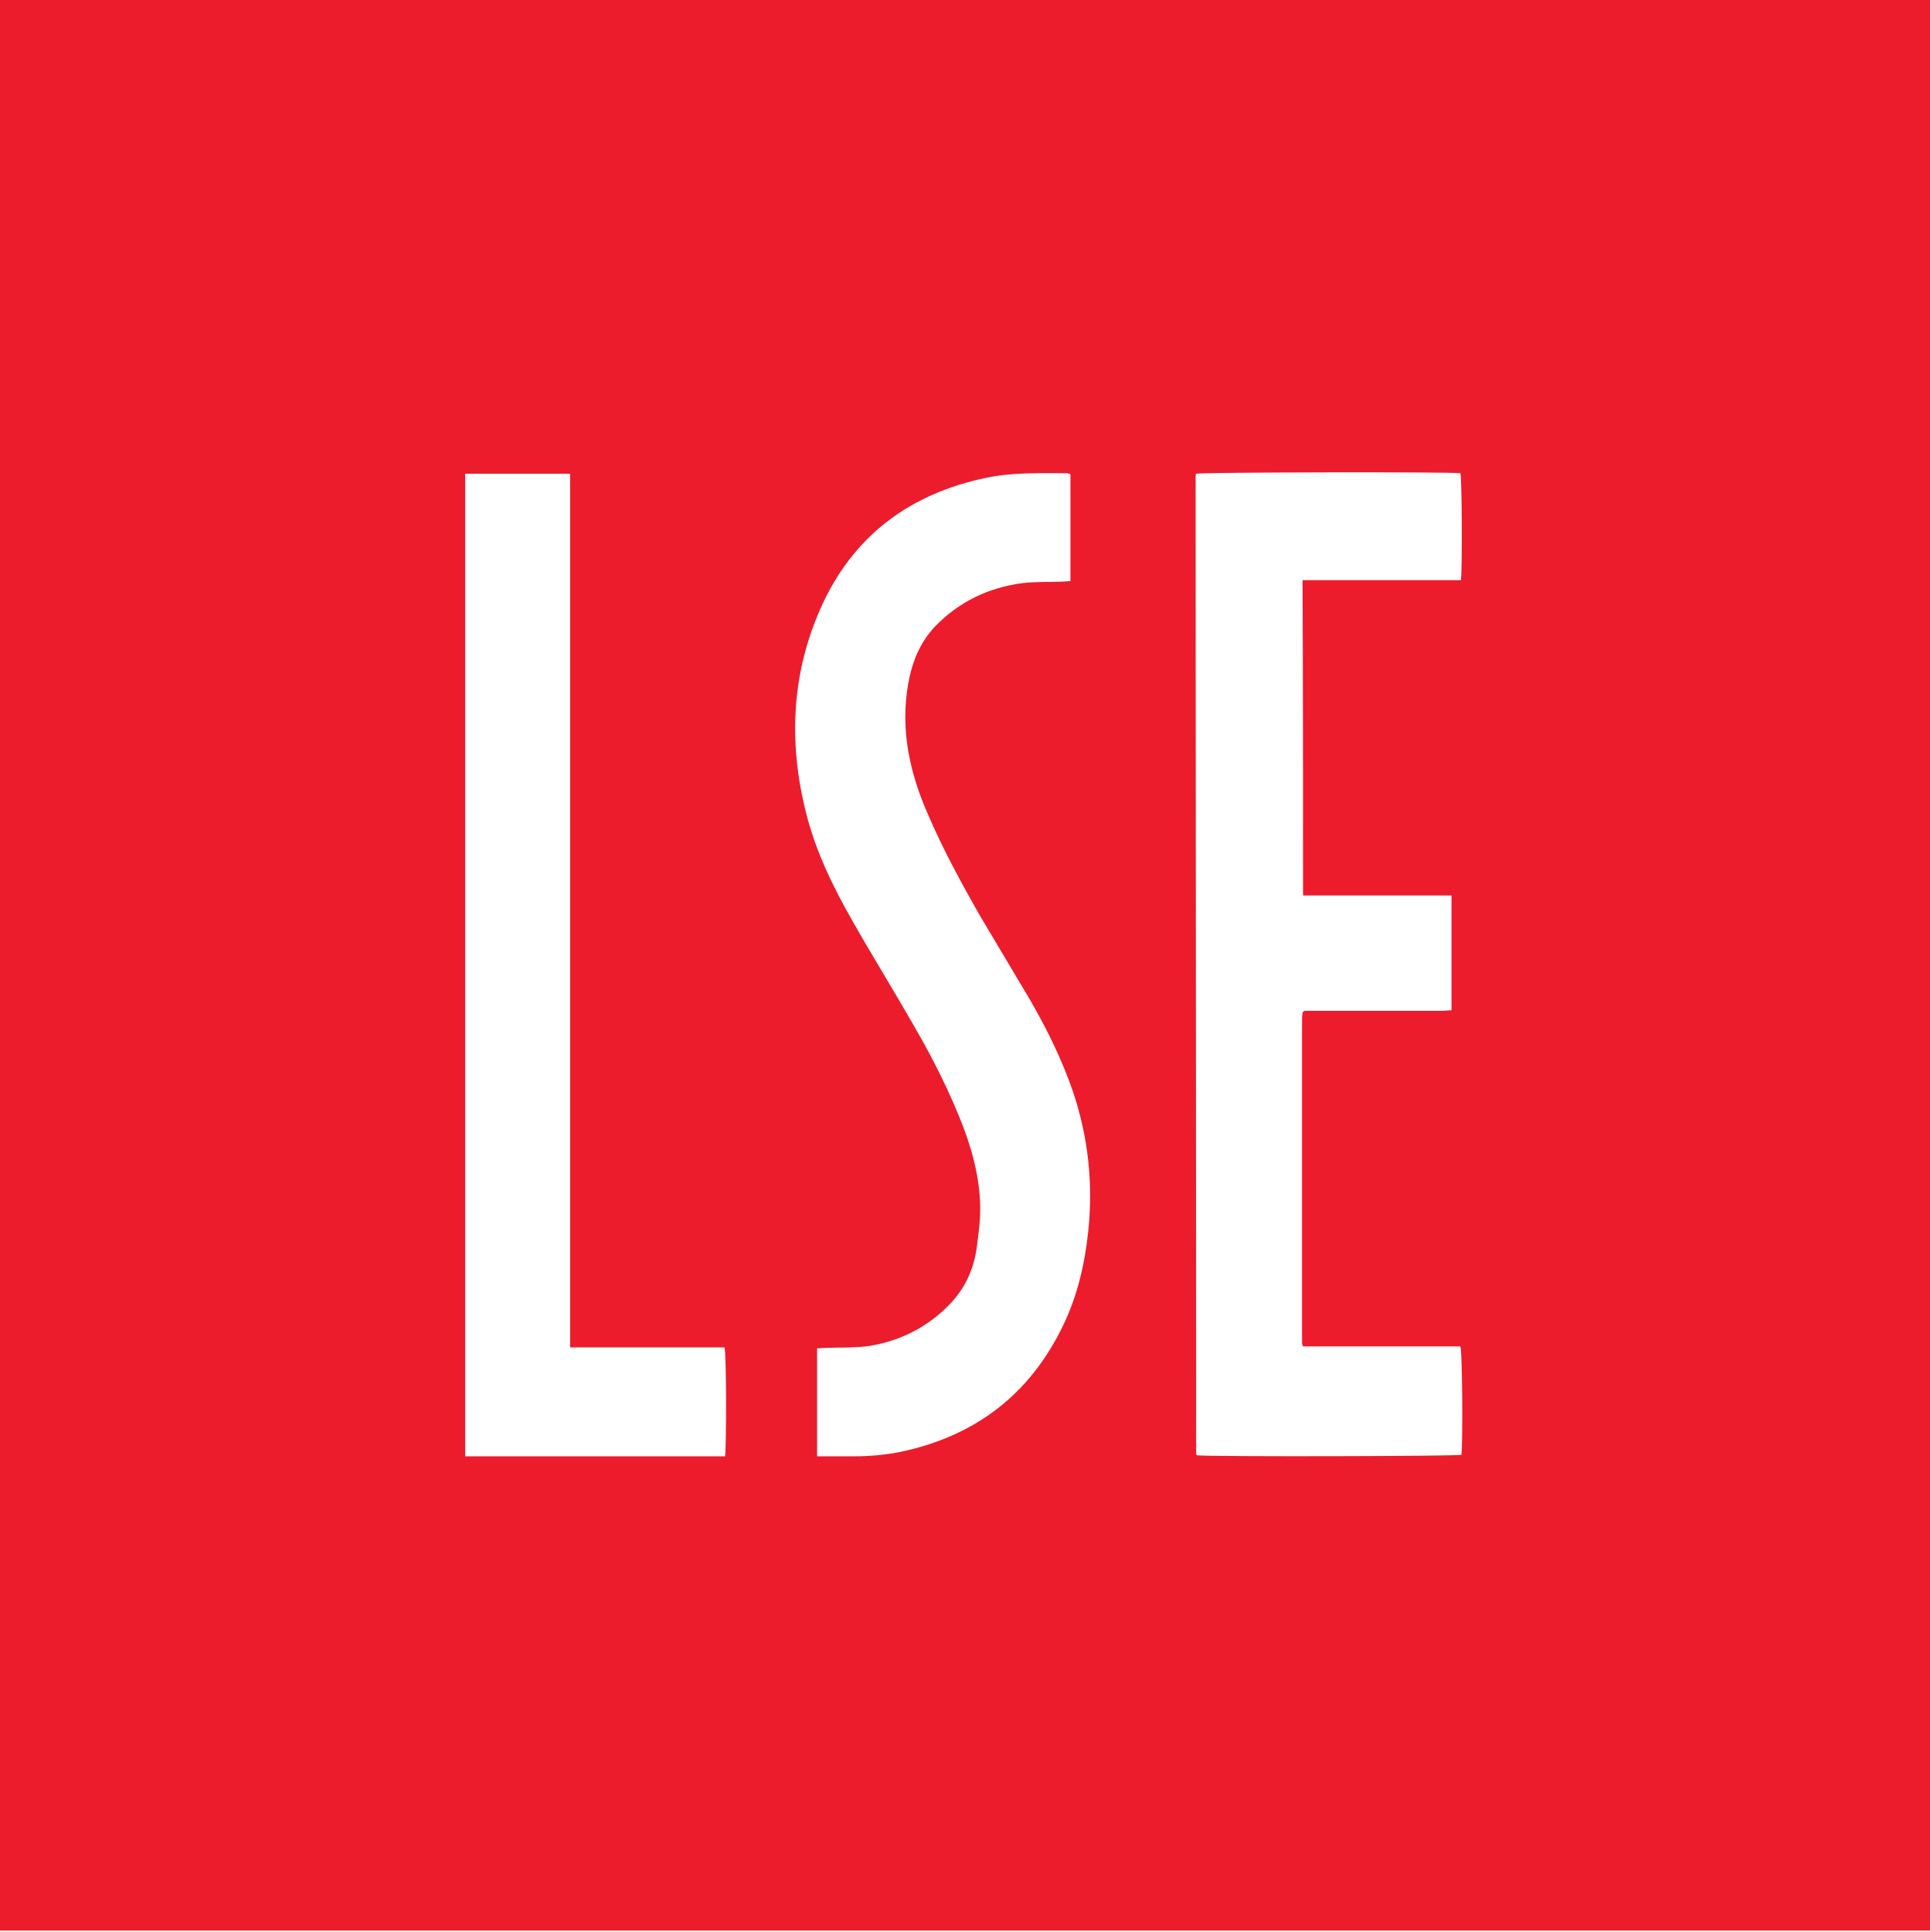
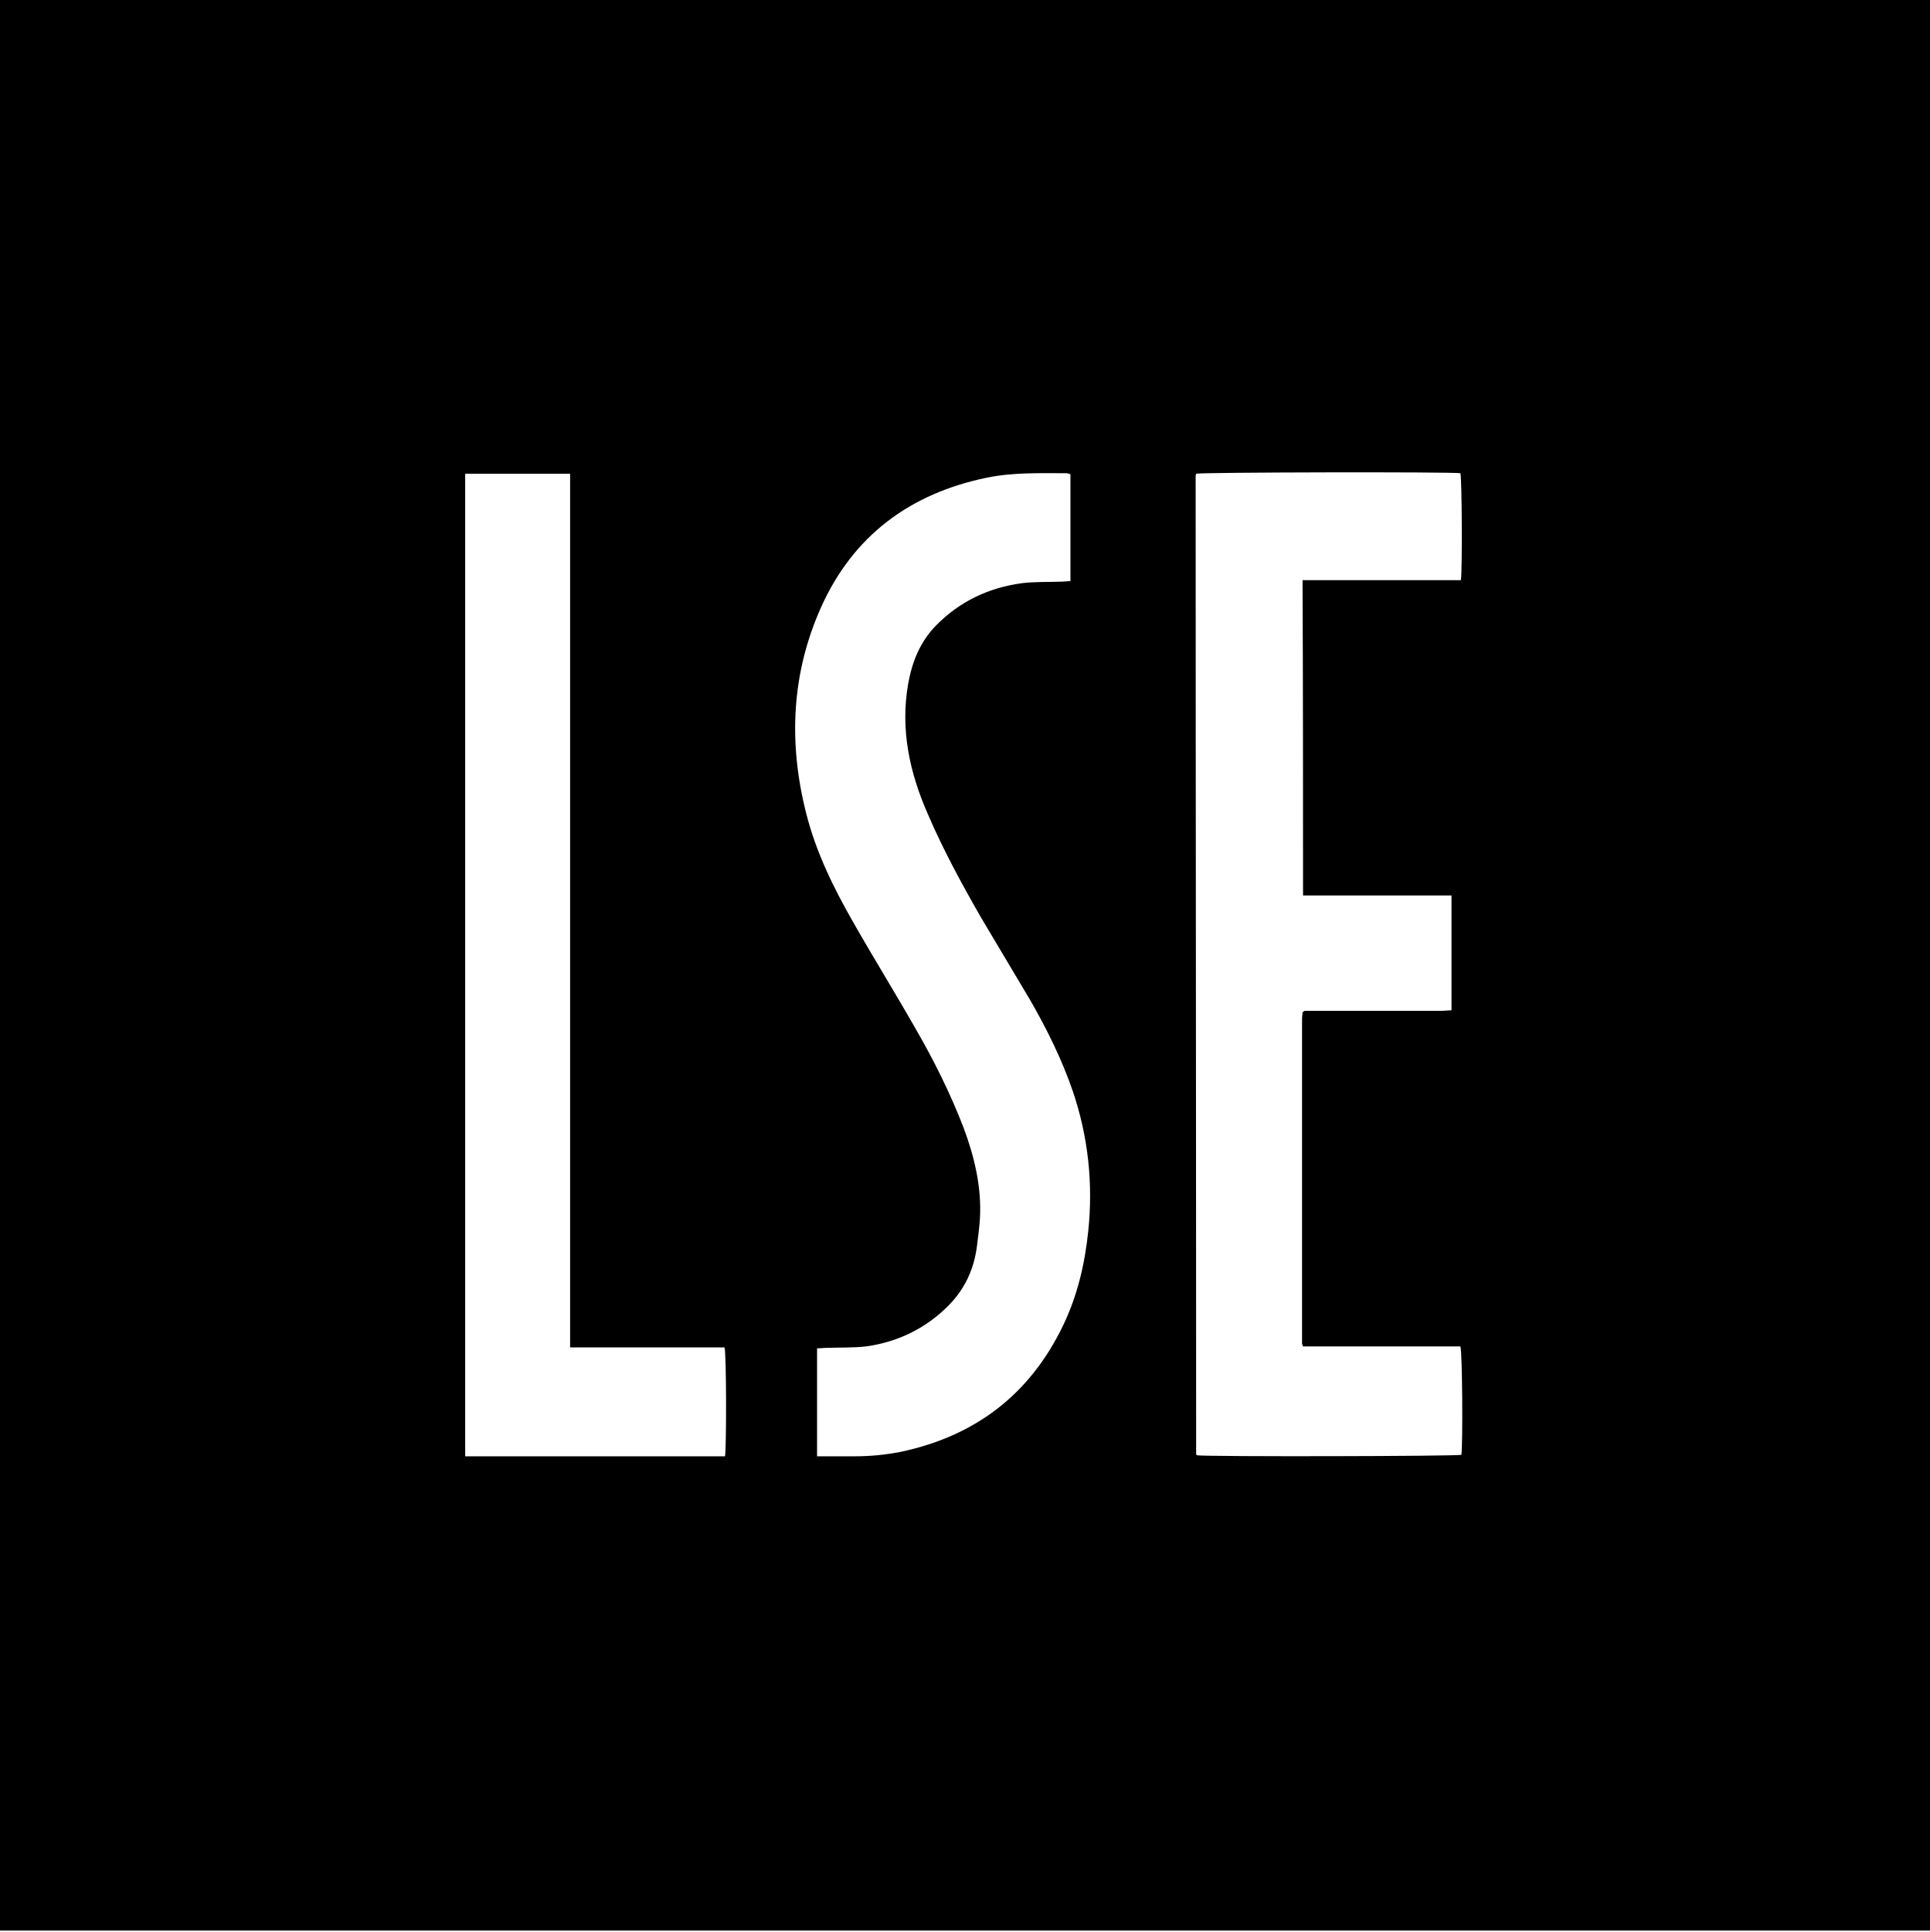
<svg xmlns="http://www.w3.org/2000/svg" version="1.1" id="Layer_1" x="0px" y="0px" viewBox="0 0 389.9 390.3" style="enable-background:new 0 0 389.9 390.3;" xml:space="preserve">
  <style type="text/css">
- 	.st0{fill:#ED1C2D;}
+ 	.st0{fill:#000000;}
	.st1{fill:#FFFFFF;}
</style>
  <rect y="0" class="st0" width="390" height="390" />
  <g>
    <path class="st1" d="M263.3,180.9c10,0,20,0,30,0c0,7.8,0,15.4,0,23.2c-0.7,0-1.3,0.1-2,0.1c-8.6,0-17.2,0-25.8,0   c-0.7,0-1.4,0-1.9,0c-0.2,0.2-0.2,0.2-0.3,0.2l-0.1,0.1c0,0.4-0.1,0.8-0.1,1.3c0,21.9,0,43.8,0,65.6c0,0.1,0.1,0.3,0.2,0.6   c10.6,0,21.2,0,31.8,0c0.4,1.3,0.5,19.7,0.2,21.9c-1.1,0.3-51,0.4-53.4,0.1l-0.1-0.1l-0.1-0.1c0-65.4-0.1-130.8-0.1-196.3   c0-0.5,0-0.9,0-1.4c0-0.1,0.1-0.3,0.1-0.4c1.2-0.3,51.8-0.4,53.4-0.1c0.3,1.1,0.4,19.3,0.1,21.6c-3.5,0-7.1,0-10.6,0s-7.1,0-10.6,0   c-3.6,0-7.1,0-10.8,0C263.3,138.6,263.3,159.6,263.3,180.9z" />
    <path class="st1" d="M165.1,294.2c0-7.4,0-14.5,0-21.8c0.6,0,1.1-0.1,1.7-0.1c2.7-0.1,5.5,0,8.2-0.3c6.5-0.9,12.2-3.7,16.8-8.4   c3.2-3.3,5-7.2,5.6-11.8c0.2-1.8,0.5-3.7,0.6-5.5c0.4-6.4-1.1-12.6-3.3-18.5c-2.7-7-6-13.6-9.7-20c-4.1-7.2-8.5-14.3-12.6-21.5   c-4-7-7.5-14.1-9.5-22c-3.6-14.2-3-28.2,3-41.6c6.5-14.5,18-23,33.5-26.2c5.4-1.1,10.8-0.9,16.2-0.9c0.1,0,0.3,0.1,0.7,0.2   c0,7.1,0,14.2,0,21.6c-0.6,0-1.2,0.1-1.7,0.1c-2.7,0.1-5.4,0-8,0.3c-6.8,0.9-12.7,3.7-17.5,8.6c-3.2,3.3-4.8,7.3-5.6,11.8   c-1.6,9.2,0.3,17.9,4,26.3c3.1,7.2,6.8,14,10.7,20.8c3.3,5.6,6.7,11.2,10,16.8c3.4,5.9,6.4,12,8.6,18.4c3.1,9.2,4.1,18.6,3.1,28.2   c-0.7,6.7-2.2,13.1-5.1,19.1c-6.7,13.9-17.7,22.3-32.8,25.5c-3.1,0.6-6.1,0.9-9.3,0.9C170.2,294.2,167.8,294.2,165.1,294.2z" />
    <path class="st1" d="M115.2,272.2c10.5,0,20.9,0,31.2,0c0.4,1.4,0.4,20.4,0.1,22c-17.5,0-34.9,0-52.5,0c0-66.2,0-132.3,0-198.5   c7.1,0,14.1,0,21.2,0C115.2,154.5,115.2,213.2,115.2,272.2z" />
  </g>
</svg>
